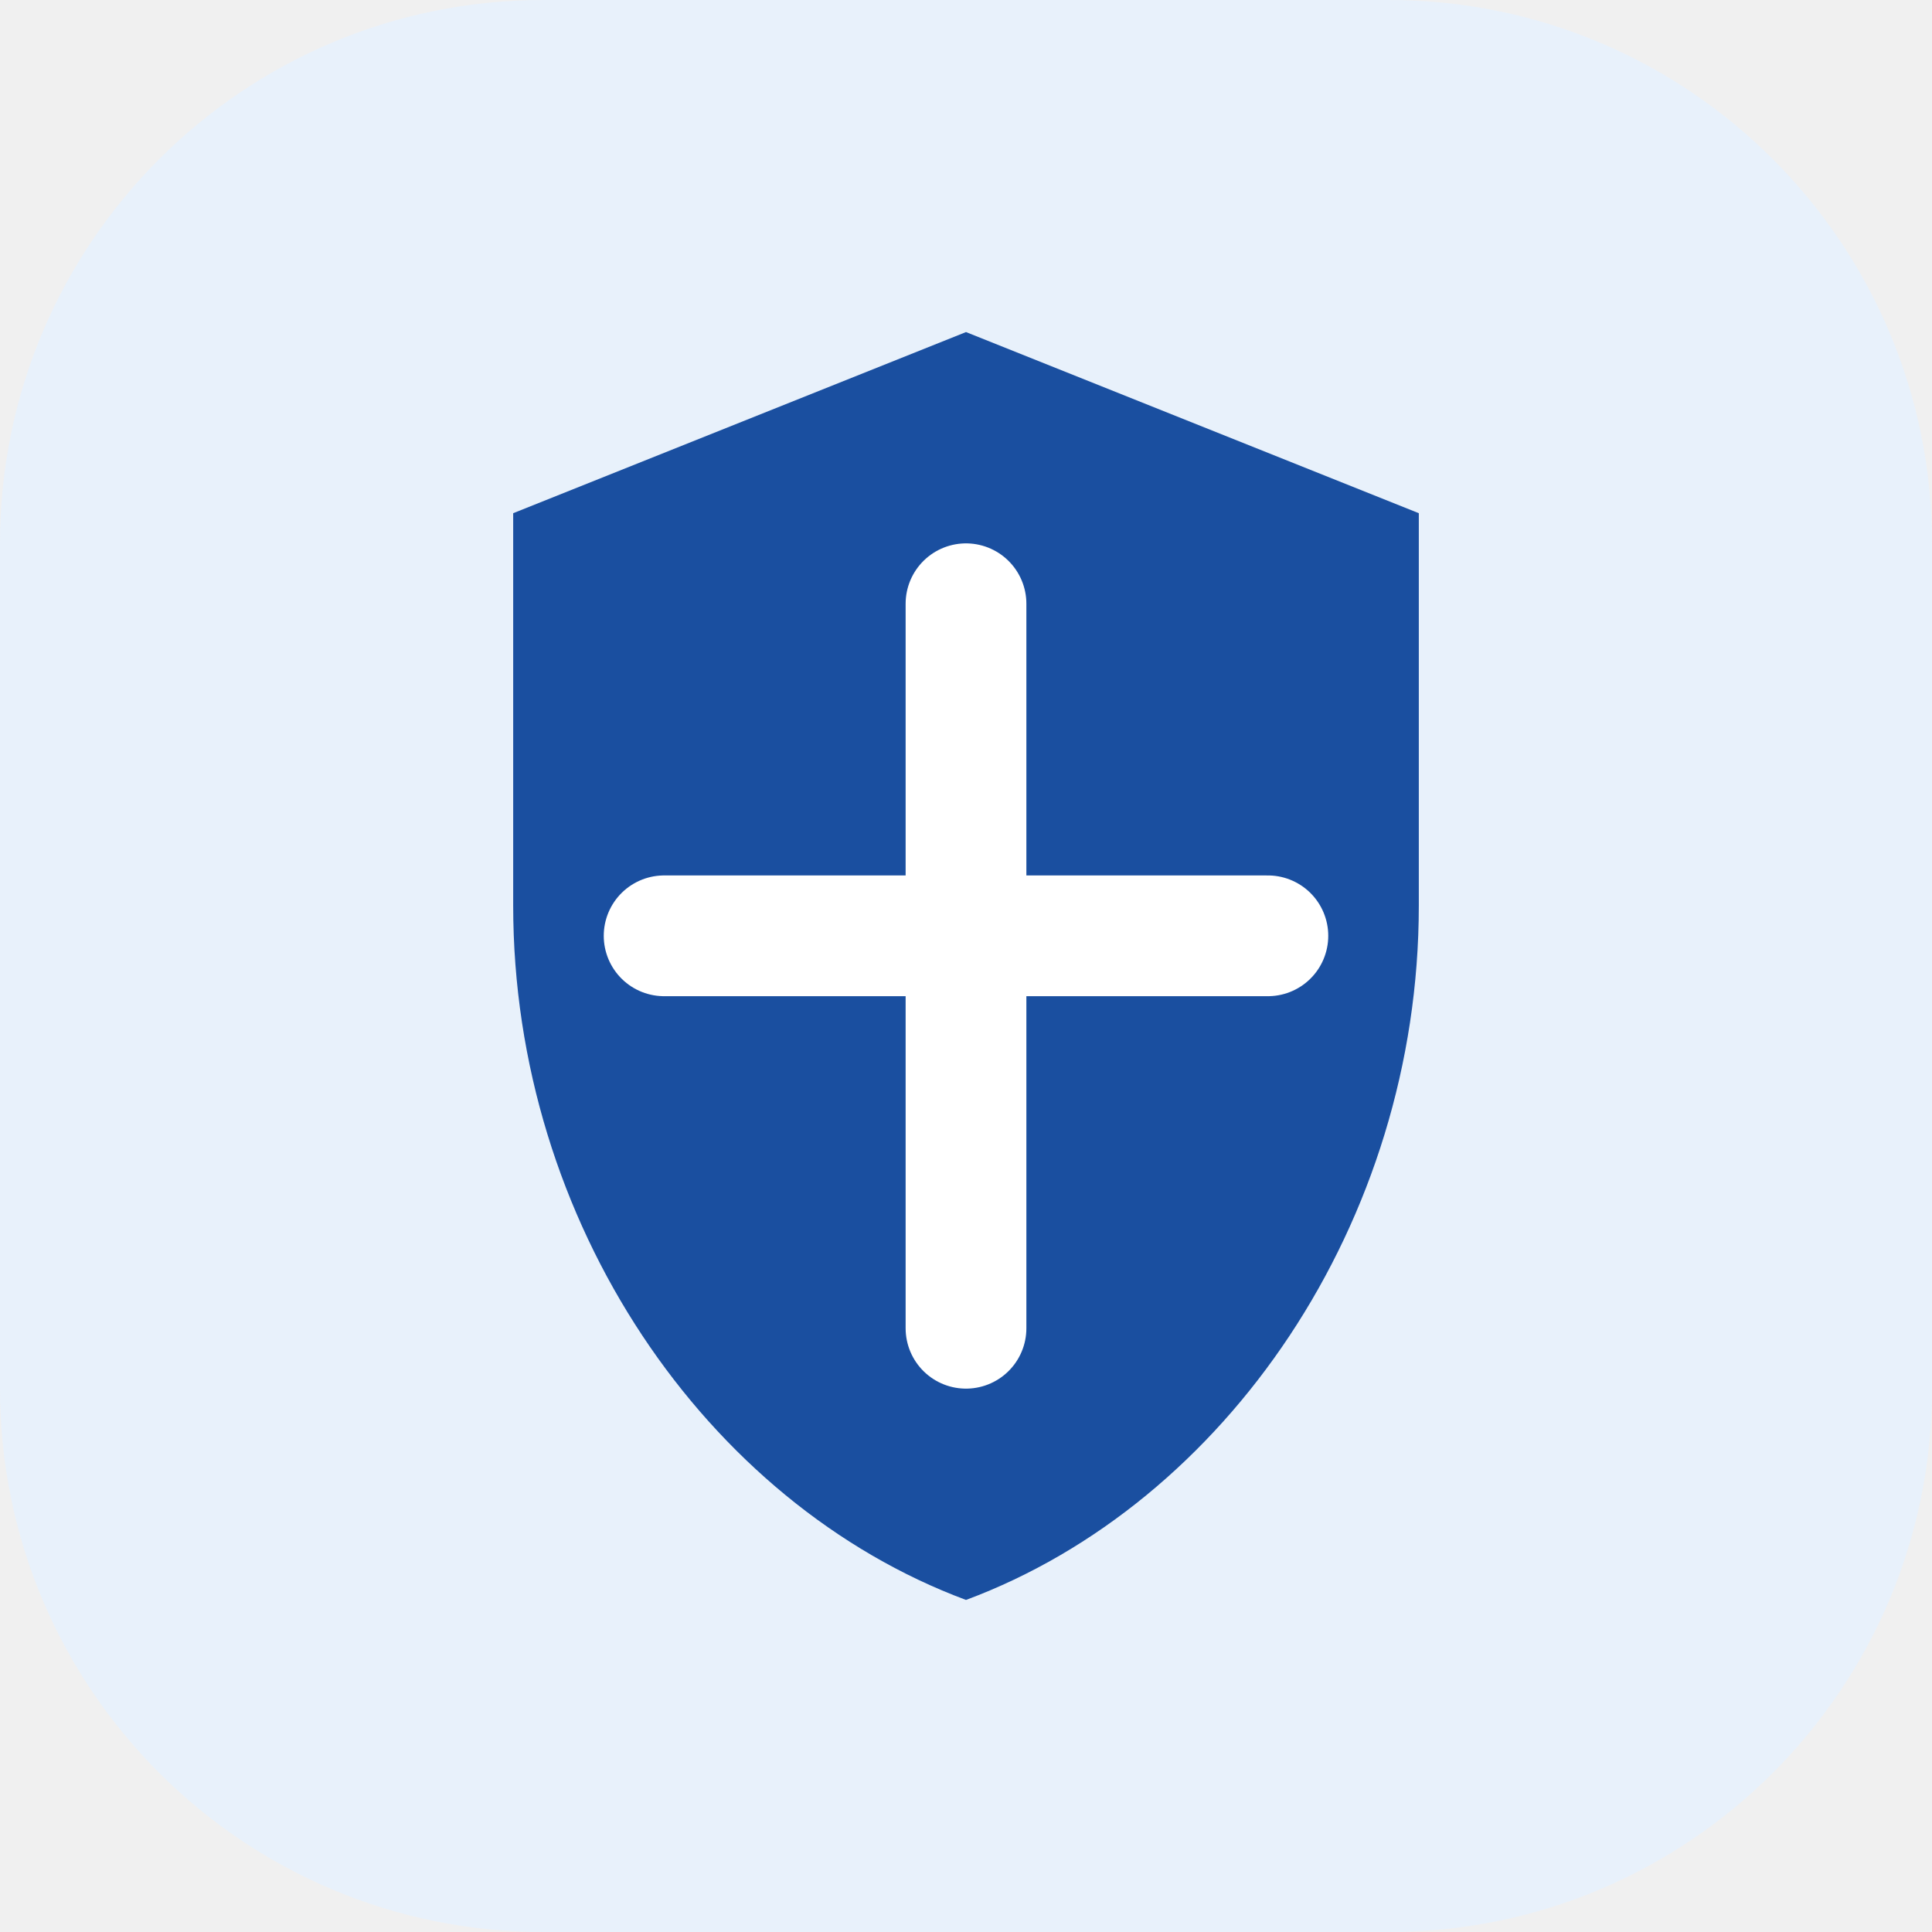
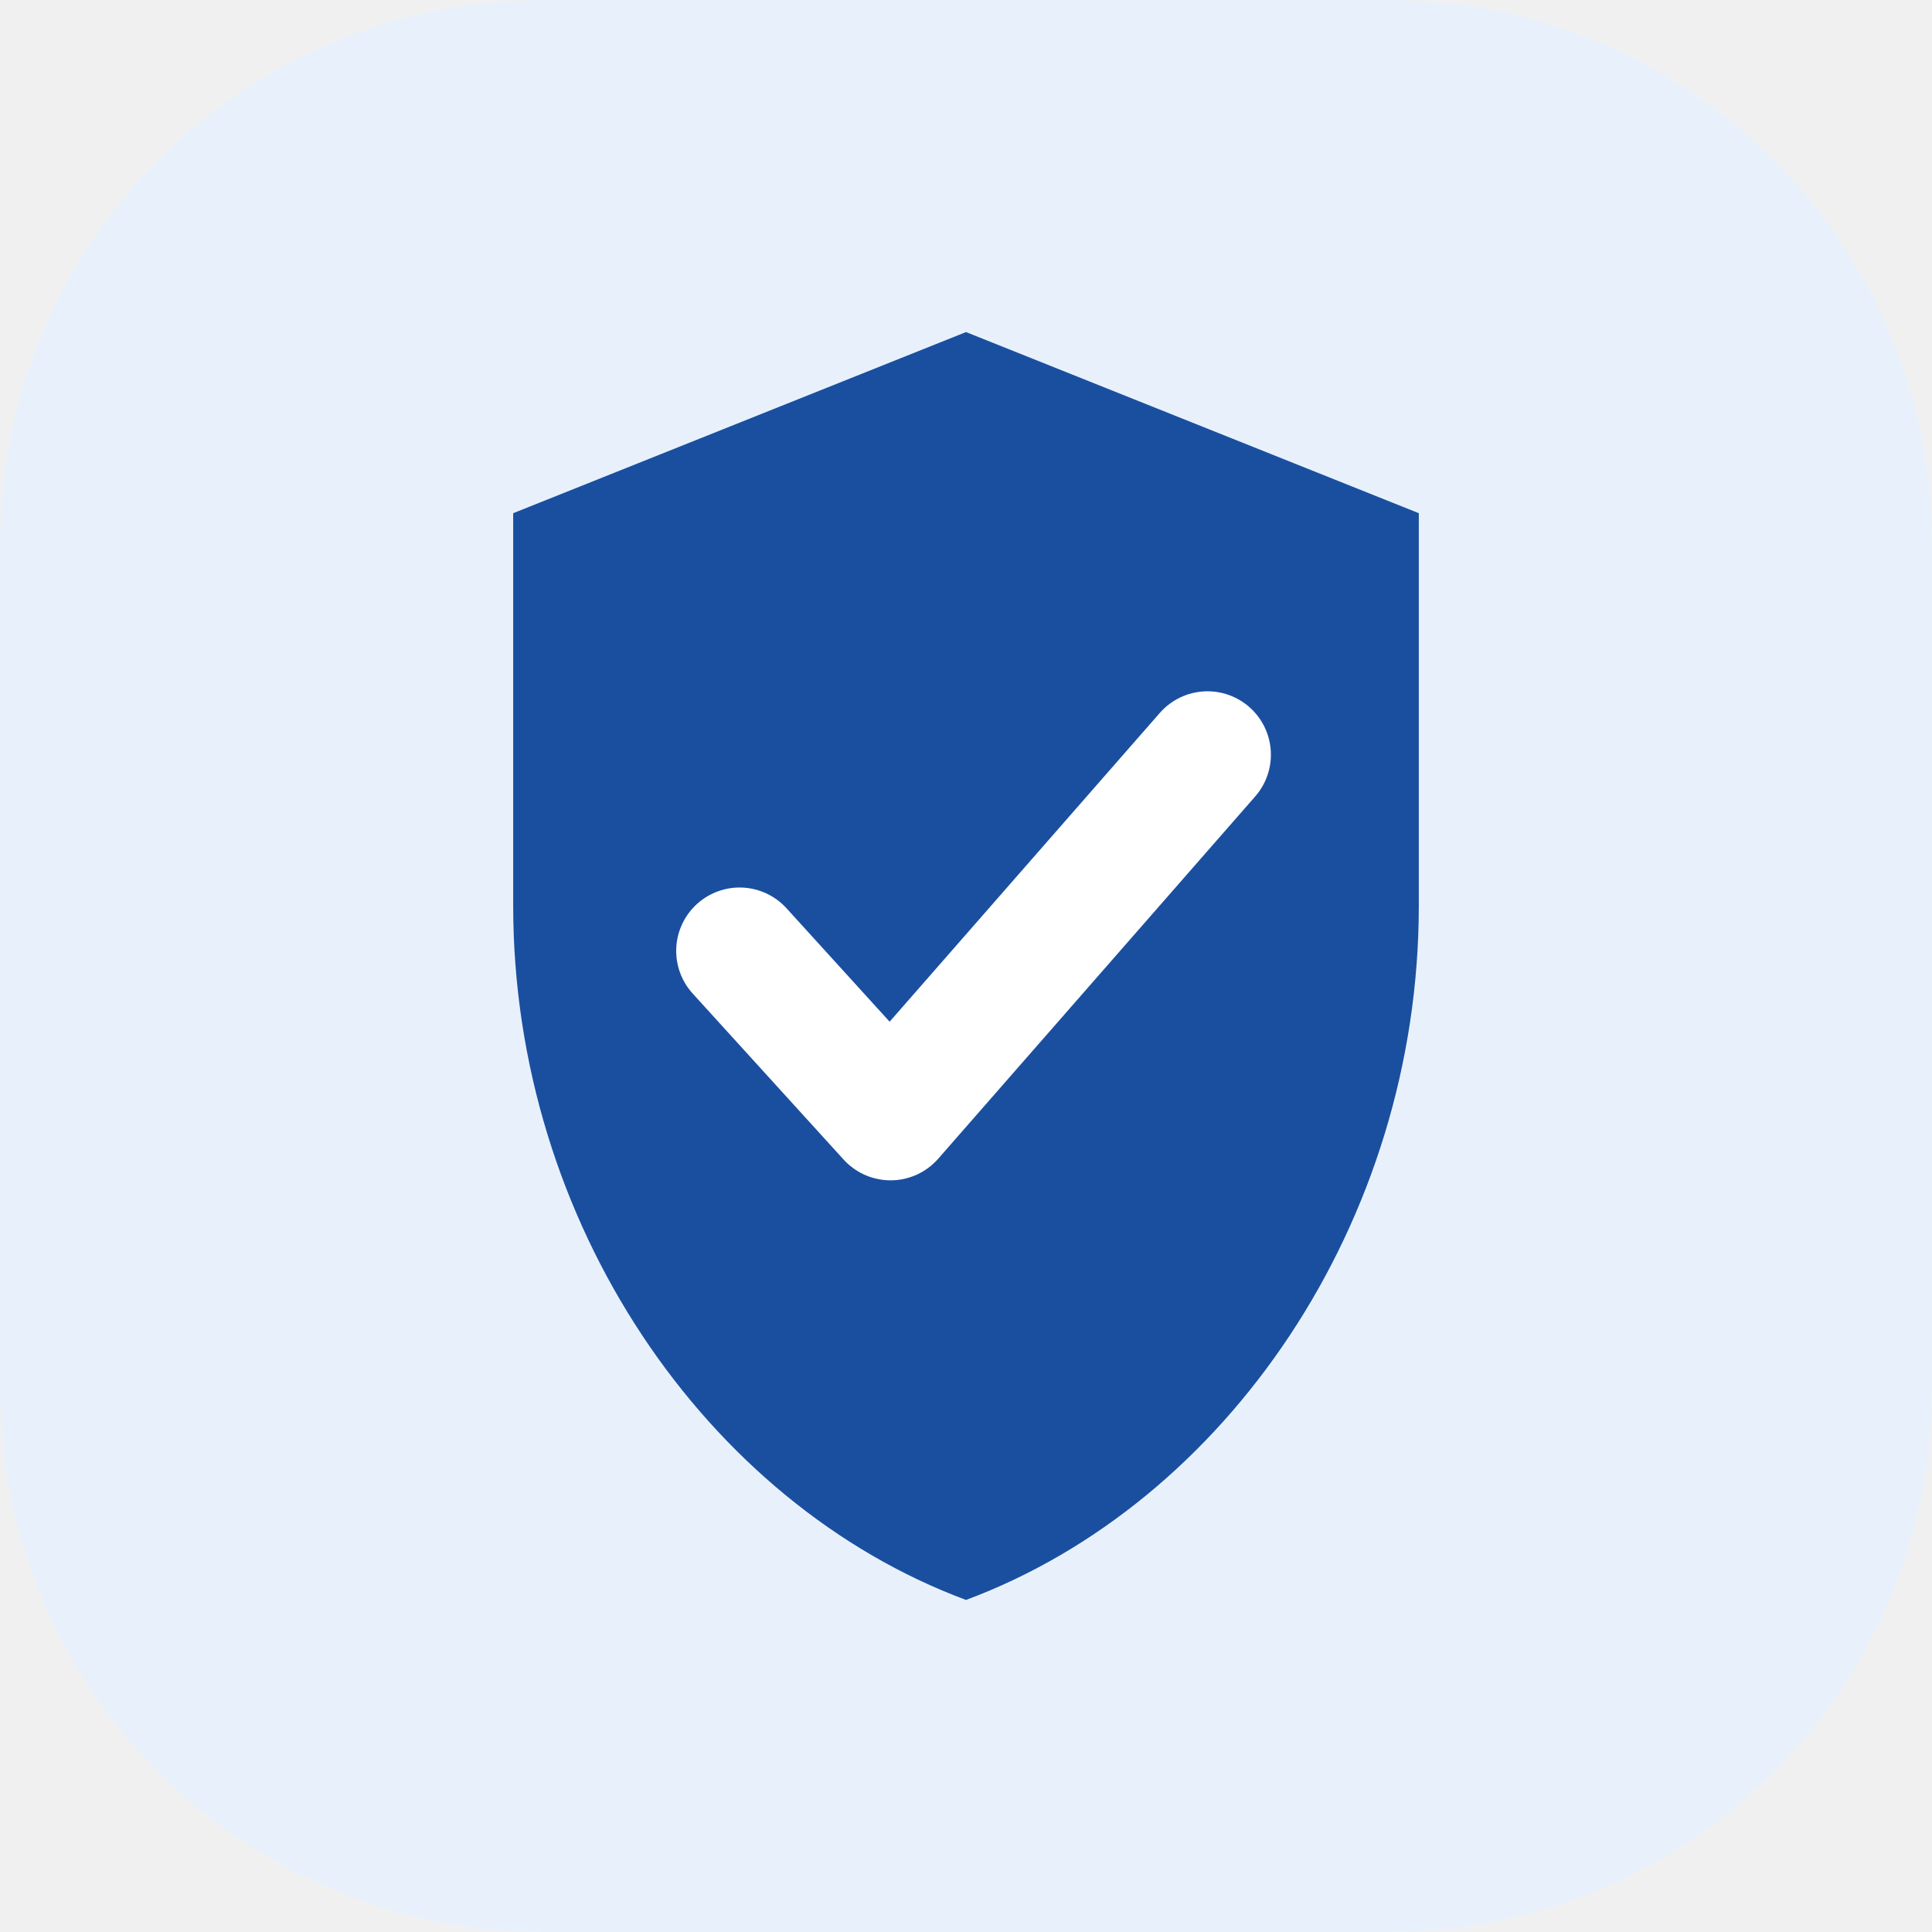
<svg xmlns="http://www.w3.org/2000/svg" viewBox="0 0 64 64" fill="none">
  <rect width="64" height="64" rx="18" fill="#E8F1FB" />
  <path d="M32 11L47 17V30C47 40.5 40.6 49.8 32 53C23.4 49.8 17 40.5 17 30V17L32 11Z" fill="#1A4FA0" />
-   <path d="M32 20V44" stroke="white" stroke-width="4" stroke-linecap="round" />
-   <path d="M22 31H42" stroke="white" stroke-width="4" stroke-linecap="round" />
+   <path d="M24.5 31.5L29.5 37L40 25" stroke="white" stroke-width="4.2" stroke-linecap="round" stroke-linejoin="round" />
</svg>
